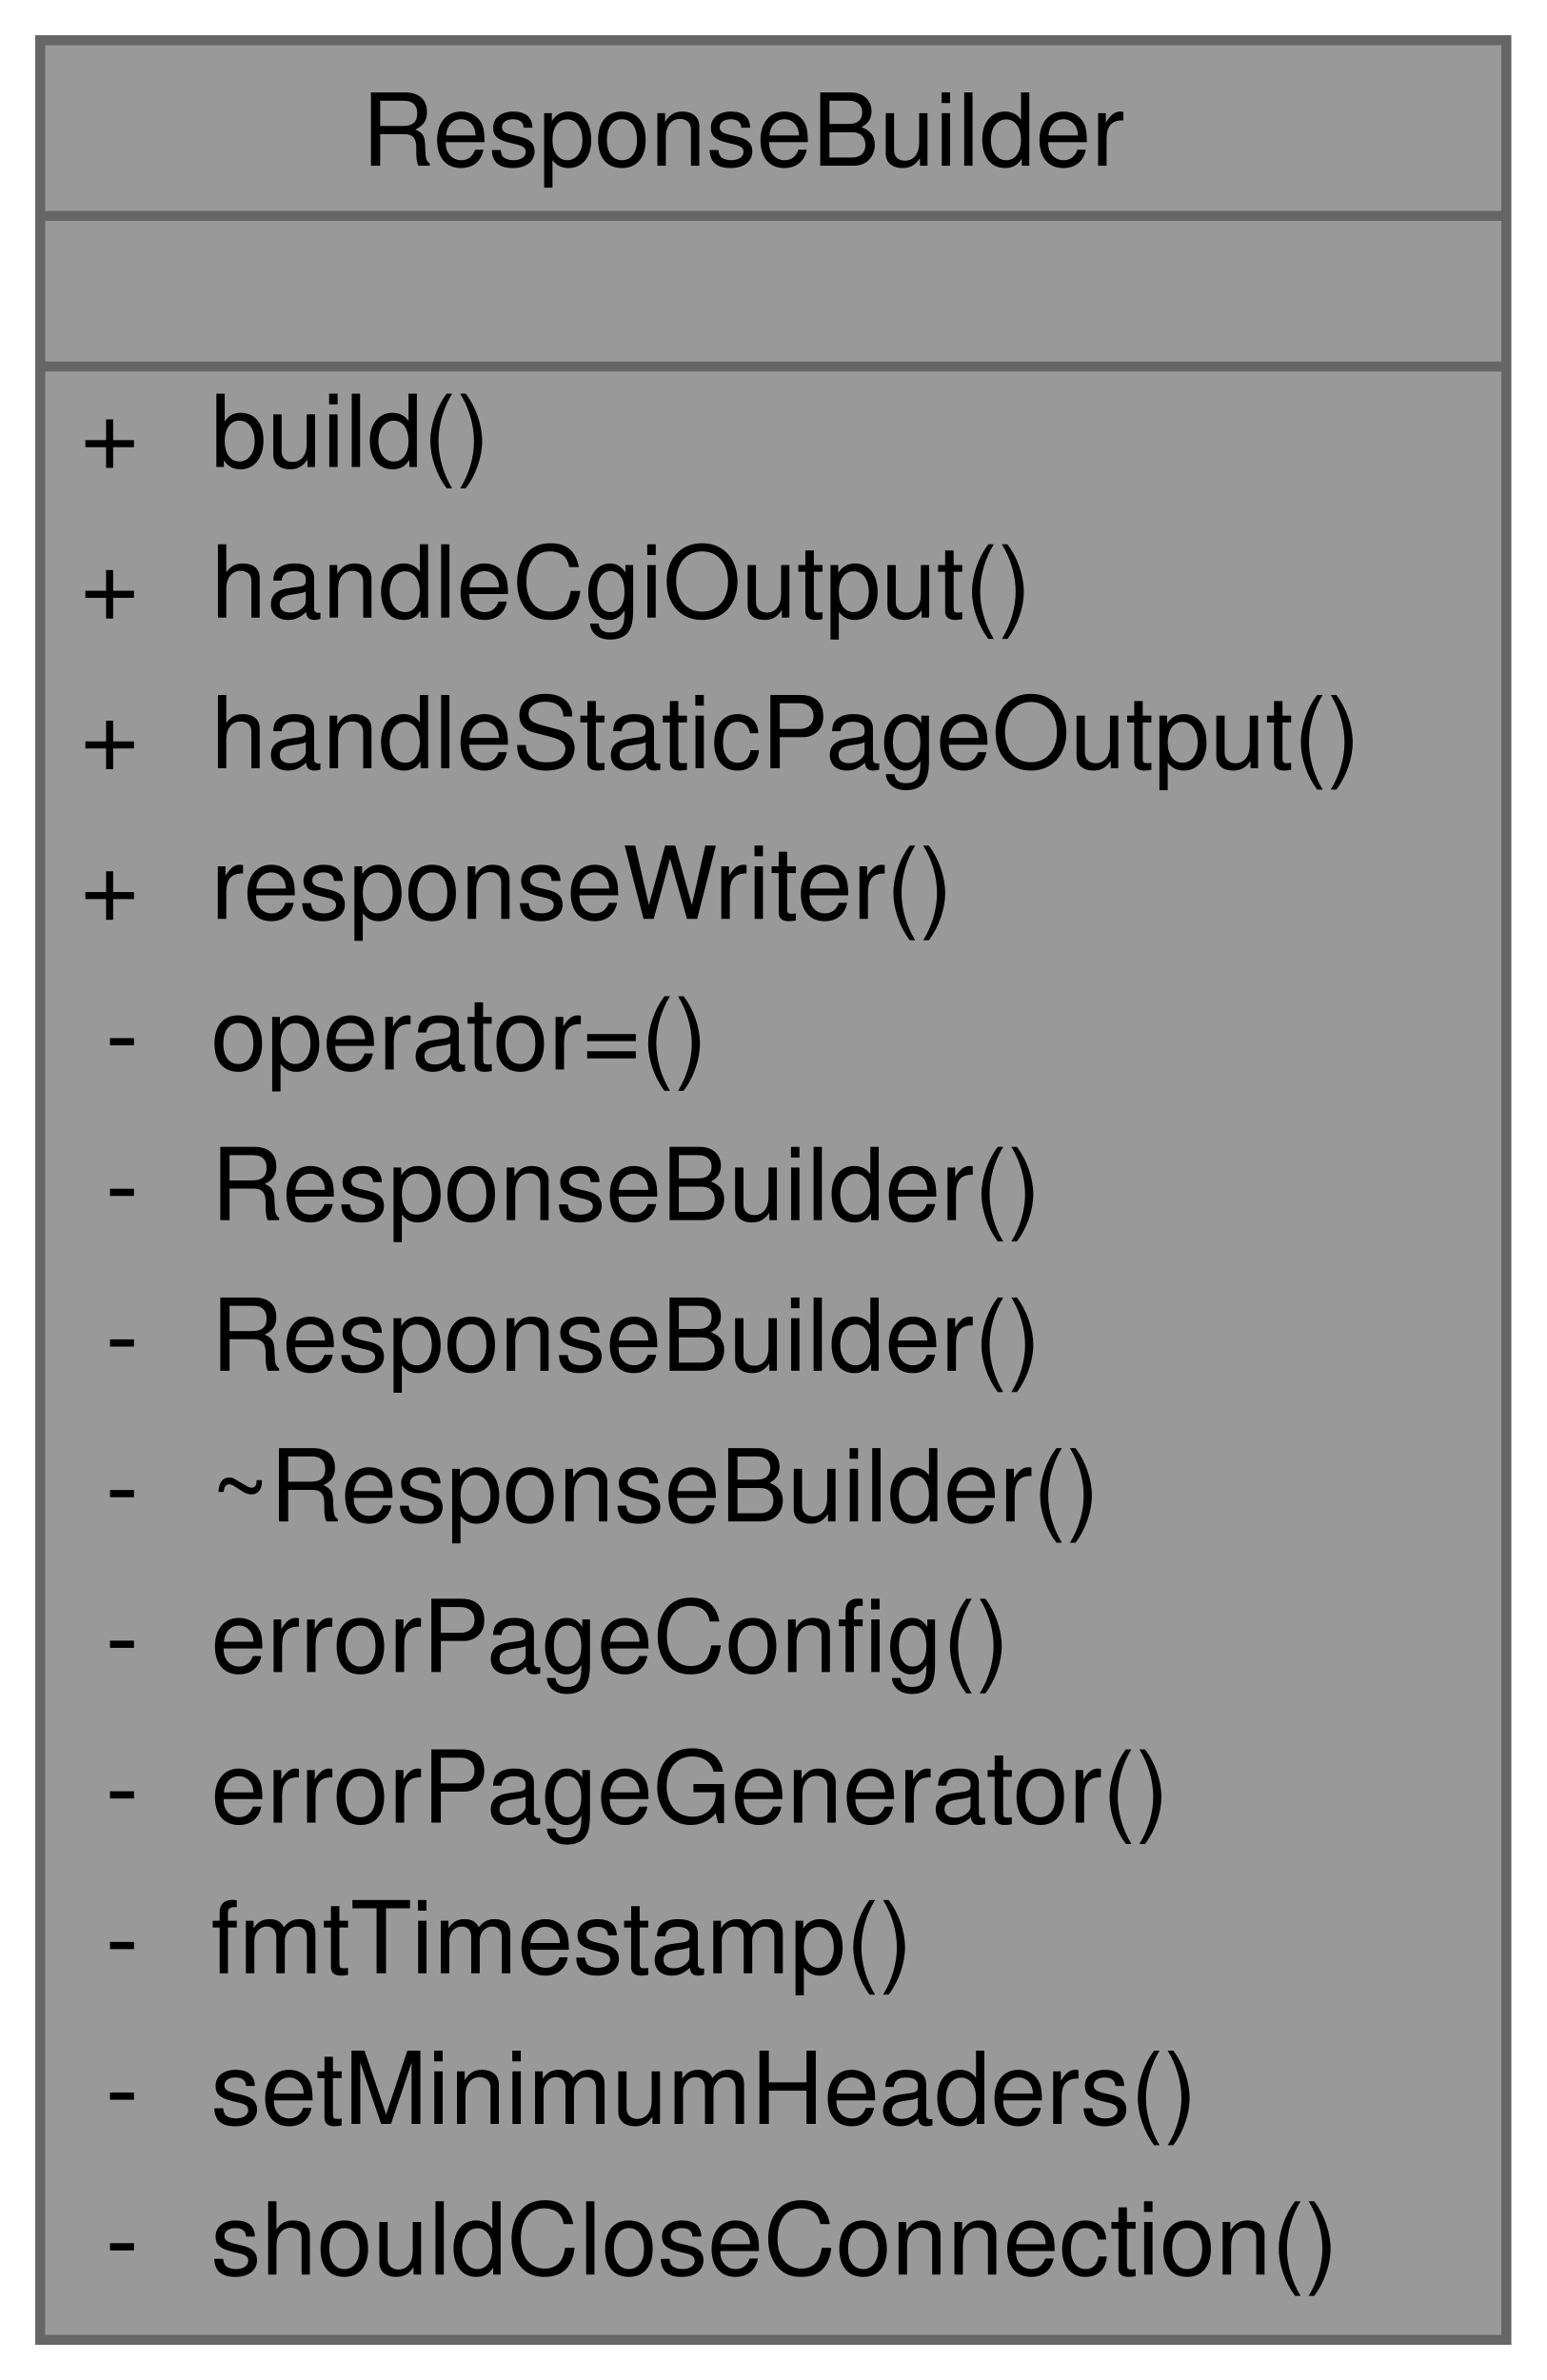
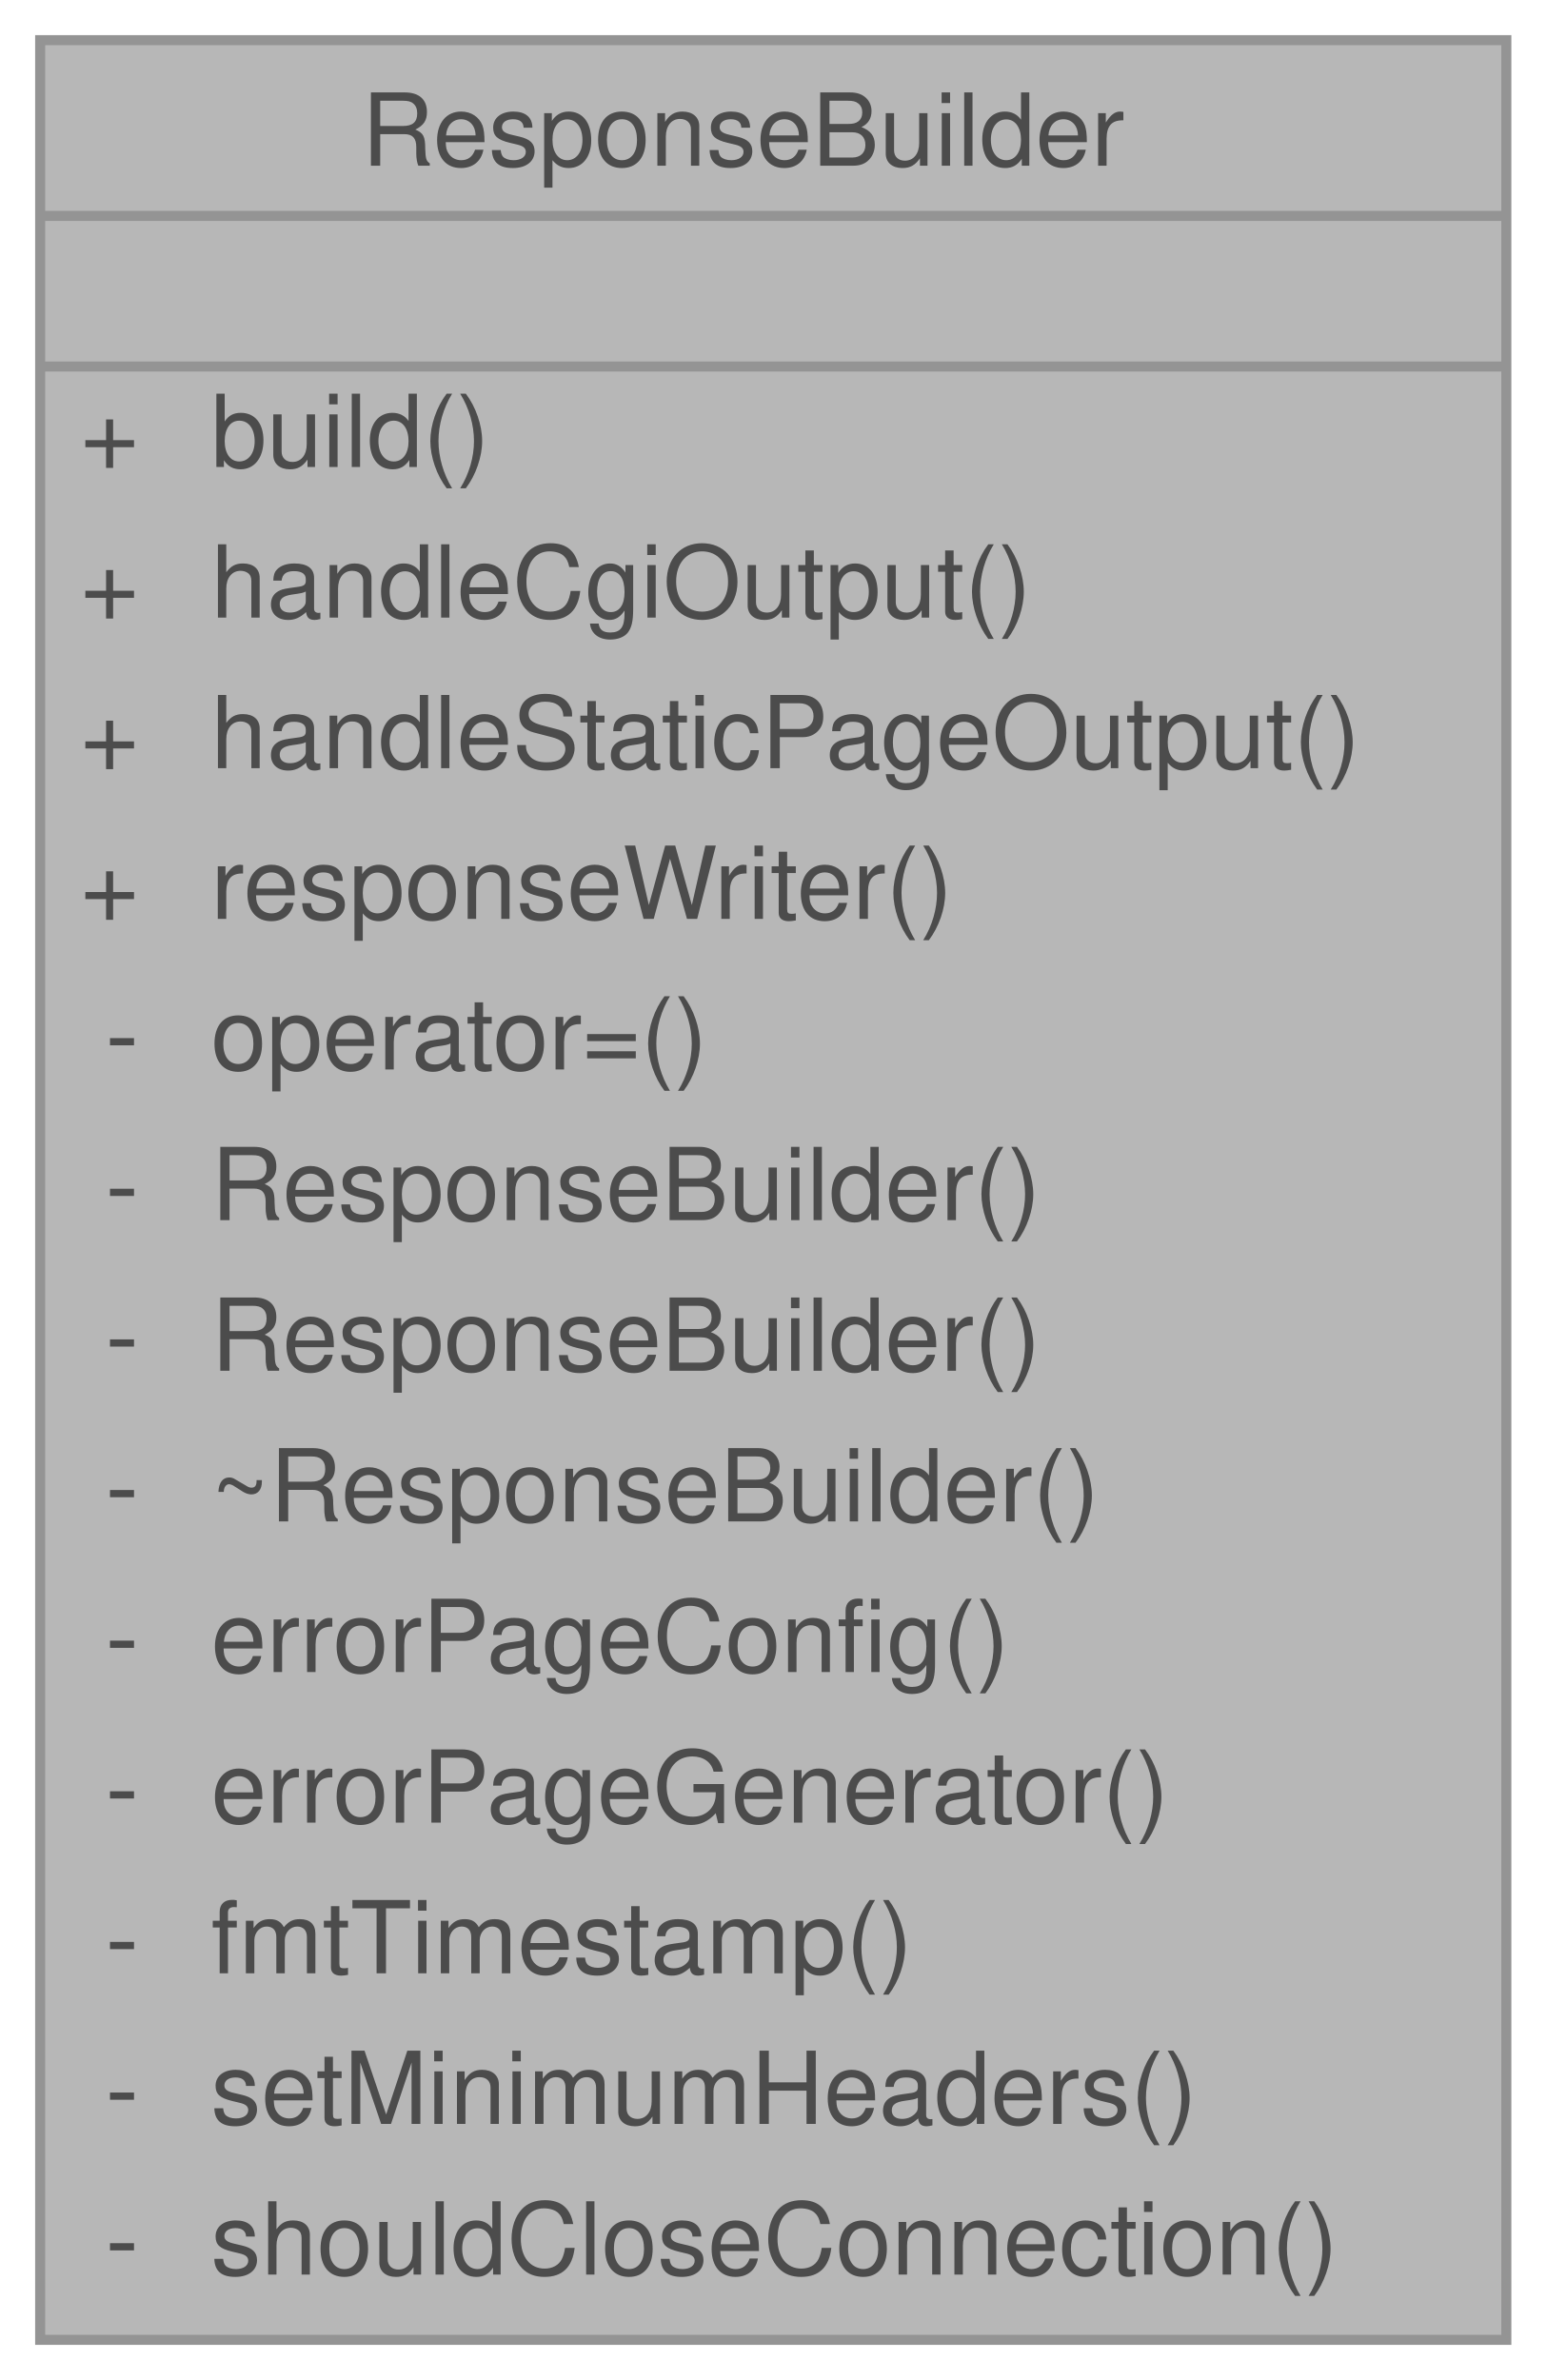
<svg xmlns="http://www.w3.org/2000/svg" xmlns:xlink="http://www.w3.org/1999/xlink" width="154pt" height="237pt" viewBox="0.00 0.00 154.00 237.00">
-   <g id="graph0" class="graph" transform="scale(1 1) rotate(0) translate(4 233)">
-     <g id="Node000001" class="node">
-       <g id="a_Node000001">
-         <a xlink:title=" ">
-           <polygon fill="#999999" stroke="transparent" points="146,-229 0,-229 0,0 146,0 146,-229" />
-           <text text-anchor="start" x="32" y="-216.5" font-family="Helvetica,sans-Serif" font-size="10.00">ResponseBuilder</text>
-           <text text-anchor="start" x="71" y="-201.5" font-family="Helvetica,sans-Serif" font-size="10.00"> </text>
-           <text text-anchor="start" x="4" y="-186.5" font-family="Helvetica,sans-Serif" font-size="10.00">+</text>
-           <text text-anchor="start" x="17" y="-186.5" font-family="Helvetica,sans-Serif" font-size="10.00">build()</text>
-           <text text-anchor="start" x="4" y="-171.5" font-family="Helvetica,sans-Serif" font-size="10.00">+</text>
-           <text text-anchor="start" x="17" y="-171.5" font-family="Helvetica,sans-Serif" font-size="10.00">handleCgiOutput()</text>
-           <text text-anchor="start" x="4" y="-156.5" font-family="Helvetica,sans-Serif" font-size="10.00">+</text>
-           <text text-anchor="start" x="17" y="-156.5" font-family="Helvetica,sans-Serif" font-size="10.00">handleStaticPageOutput()</text>
-           <text text-anchor="start" x="4" y="-141.5" font-family="Helvetica,sans-Serif" font-size="10.00">+</text>
-           <text text-anchor="start" x="17" y="-141.5" font-family="Helvetica,sans-Serif" font-size="10.00">responseWriter()</text>
-           <text text-anchor="start" x="6.5" y="-126.5" font-family="Helvetica,sans-Serif" font-size="10.00">-</text>
-           <text text-anchor="start" x="17" y="-126.5" font-family="Helvetica,sans-Serif" font-size="10.00">operator=()</text>
-           <text text-anchor="start" x="6.5" y="-111.5" font-family="Helvetica,sans-Serif" font-size="10.00">-</text>
-           <text text-anchor="start" x="17" y="-111.5" font-family="Helvetica,sans-Serif" font-size="10.00">ResponseBuilder()</text>
-           <text text-anchor="start" x="6.5" y="-96.5" font-family="Helvetica,sans-Serif" font-size="10.00">-</text>
-           <text text-anchor="start" x="17" y="-96.5" font-family="Helvetica,sans-Serif" font-size="10.00">ResponseBuilder()</text>
-           <text text-anchor="start" x="6.5" y="-81.5" font-family="Helvetica,sans-Serif" font-size="10.00">-</text>
-           <text text-anchor="start" x="17" y="-81.5" font-family="Helvetica,sans-Serif" font-size="10.00">~ResponseBuilder()</text>
-           <text text-anchor="start" x="6.5" y="-66.5" font-family="Helvetica,sans-Serif" font-size="10.00">-</text>
-           <text text-anchor="start" x="17" y="-66.5" font-family="Helvetica,sans-Serif" font-size="10.00">errorPageConfig()</text>
-           <text text-anchor="start" x="6.5" y="-51.5" font-family="Helvetica,sans-Serif" font-size="10.00">-</text>
-           <text text-anchor="start" x="17" y="-51.5" font-family="Helvetica,sans-Serif" font-size="10.00">errorPageGenerator()</text>
-           <text text-anchor="start" x="6.5" y="-36.5" font-family="Helvetica,sans-Serif" font-size="10.00">-</text>
-           <text text-anchor="start" x="17" y="-36.5" font-family="Helvetica,sans-Serif" font-size="10.00">fmtTimestamp()</text>
-           <text text-anchor="start" x="6.5" y="-21.5" font-family="Helvetica,sans-Serif" font-size="10.00">-</text>
-           <text text-anchor="start" x="17" y="-21.5" font-family="Helvetica,sans-Serif" font-size="10.00">setMinimumHeaders()</text>
-           <text text-anchor="start" x="6.5" y="-6.5" font-family="Helvetica,sans-Serif" font-size="10.00">-</text>
-           <text text-anchor="start" x="17" y="-6.5" font-family="Helvetica,sans-Serif" font-size="10.00">shouldCloseConnection()</text>
-           <polygon fill="#666666" stroke="#666666" points="0,-211.5 0,-211.5 146,-211.5 146,-211.5 0,-211.5" />
-           <polygon fill="#666666" stroke="#666666" points="0,-196.5 0,-196.5 146,-196.5 146,-196.5 0,-196.5" />
-           <polygon fill="none" stroke="#666666" points="0,0 0,-229 146,-229 146,0 0,0" />
-         </a>
+   <svg id="main" version="1.1" xml:space="preserve">
+     <style type="text/css">
+ .node, .edge {opacity: 0.7;}
+ .node.selected, .edge.selected {opacity: 1;}
+ .edge:hover path { stroke: red; }
+ .edge:hover polygon { stroke: red; fill: red; }
+ </style>
+     <svg id="graph" class="graph">
+       <g id="graph0" class="graph" transform="scale(1 1) rotate(0) translate(4 233)">
+         <g id="Node000001" class="node">
+           <g id="a_Node000001">
+             <a xlink:title=" ">
+               <polygon fill="#999999" stroke="transparent" points="146,-229 0,-229 0,0 146,0 146,-229" />
+               <text text-anchor="start" x="32" y="-216.5" font-family="Helvetica,sans-Serif" font-size="10.00">ResponseBuilder</text>
+               <text text-anchor="start" x="71" y="-201.5" font-family="Helvetica,sans-Serif" font-size="10.00"> </text>
+               <text text-anchor="start" x="4" y="-186.5" font-family="Helvetica,sans-Serif" font-size="10.00">+</text>
+               <text text-anchor="start" x="17" y="-186.5" font-family="Helvetica,sans-Serif" font-size="10.00">build()</text>
+               <text text-anchor="start" x="4" y="-171.5" font-family="Helvetica,sans-Serif" font-size="10.00">+</text>
+               <text text-anchor="start" x="17" y="-171.5" font-family="Helvetica,sans-Serif" font-size="10.00">handleCgiOutput()</text>
+               <text text-anchor="start" x="4" y="-156.5" font-family="Helvetica,sans-Serif" font-size="10.00">+</text>
+               <text text-anchor="start" x="17" y="-156.5" font-family="Helvetica,sans-Serif" font-size="10.00">handleStaticPageOutput()</text>
+               <text text-anchor="start" x="4" y="-141.5" font-family="Helvetica,sans-Serif" font-size="10.00">+</text>
+               <text text-anchor="start" x="17" y="-141.5" font-family="Helvetica,sans-Serif" font-size="10.00">responseWriter()</text>
+               <text text-anchor="start" x="6.5" y="-126.5" font-family="Helvetica,sans-Serif" font-size="10.00">-</text>
+               <text text-anchor="start" x="17" y="-126.5" font-family="Helvetica,sans-Serif" font-size="10.00">operator=()</text>
+               <text text-anchor="start" x="6.5" y="-111.5" font-family="Helvetica,sans-Serif" font-size="10.00">-</text>
+               <text text-anchor="start" x="17" y="-111.5" font-family="Helvetica,sans-Serif" font-size="10.00">ResponseBuilder()</text>
+               <text text-anchor="start" x="6.5" y="-96.5" font-family="Helvetica,sans-Serif" font-size="10.00">-</text>
+               <text text-anchor="start" x="17" y="-96.5" font-family="Helvetica,sans-Serif" font-size="10.00">ResponseBuilder()</text>
+               <text text-anchor="start" x="6.5" y="-81.5" font-family="Helvetica,sans-Serif" font-size="10.00">-</text>
+               <text text-anchor="start" x="17" y="-81.5" font-family="Helvetica,sans-Serif" font-size="10.00">~ResponseBuilder()</text>
+               <text text-anchor="start" x="6.5" y="-66.5" font-family="Helvetica,sans-Serif" font-size="10.00">-</text>
+               <text text-anchor="start" x="17" y="-66.5" font-family="Helvetica,sans-Serif" font-size="10.00">errorPageConfig()</text>
+               <text text-anchor="start" x="6.5" y="-51.5" font-family="Helvetica,sans-Serif" font-size="10.00">-</text>
+               <text text-anchor="start" x="17" y="-51.5" font-family="Helvetica,sans-Serif" font-size="10.00">errorPageGenerator()</text>
+               <text text-anchor="start" x="6.5" y="-36.5" font-family="Helvetica,sans-Serif" font-size="10.00">-</text>
+               <text text-anchor="start" x="17" y="-36.5" font-family="Helvetica,sans-Serif" font-size="10.00">fmtTimestamp()</text>
+               <text text-anchor="start" x="6.5" y="-21.5" font-family="Helvetica,sans-Serif" font-size="10.00">-</text>
+               <text text-anchor="start" x="17" y="-21.5" font-family="Helvetica,sans-Serif" font-size="10.00">setMinimumHeaders()</text>
+               <text text-anchor="start" x="6.5" y="-6.5" font-family="Helvetica,sans-Serif" font-size="10.00">-</text>
+               <text text-anchor="start" x="17" y="-6.5" font-family="Helvetica,sans-Serif" font-size="10.00">shouldCloseConnection()</text>
+               <polygon fill="#666666" stroke="#666666" points="0,-211.5 0,-211.5 146,-211.5 146,-211.5 0,-211.5" />
+               <polygon fill="#666666" stroke="#666666" points="0,-196.5 0,-196.5 146,-196.5 146,-196.5 0,-196.5" />
+               <polygon fill="none" stroke="#666666" points="0,0 0,-229 146,-229 146,0 0,0" />
+             </a>
+           </g>
+         </g>
      </g>
-     </g>
-   </g>
+     </svg>
+   </svg>
+   <style type="text/css">
+ 
+ [data-mouse-over-selected='false'] { opacity: 0.7; }
+ [data-mouse-over-selected='true']  { opacity: 1.0; }
+ 
+ </style>
</svg>
